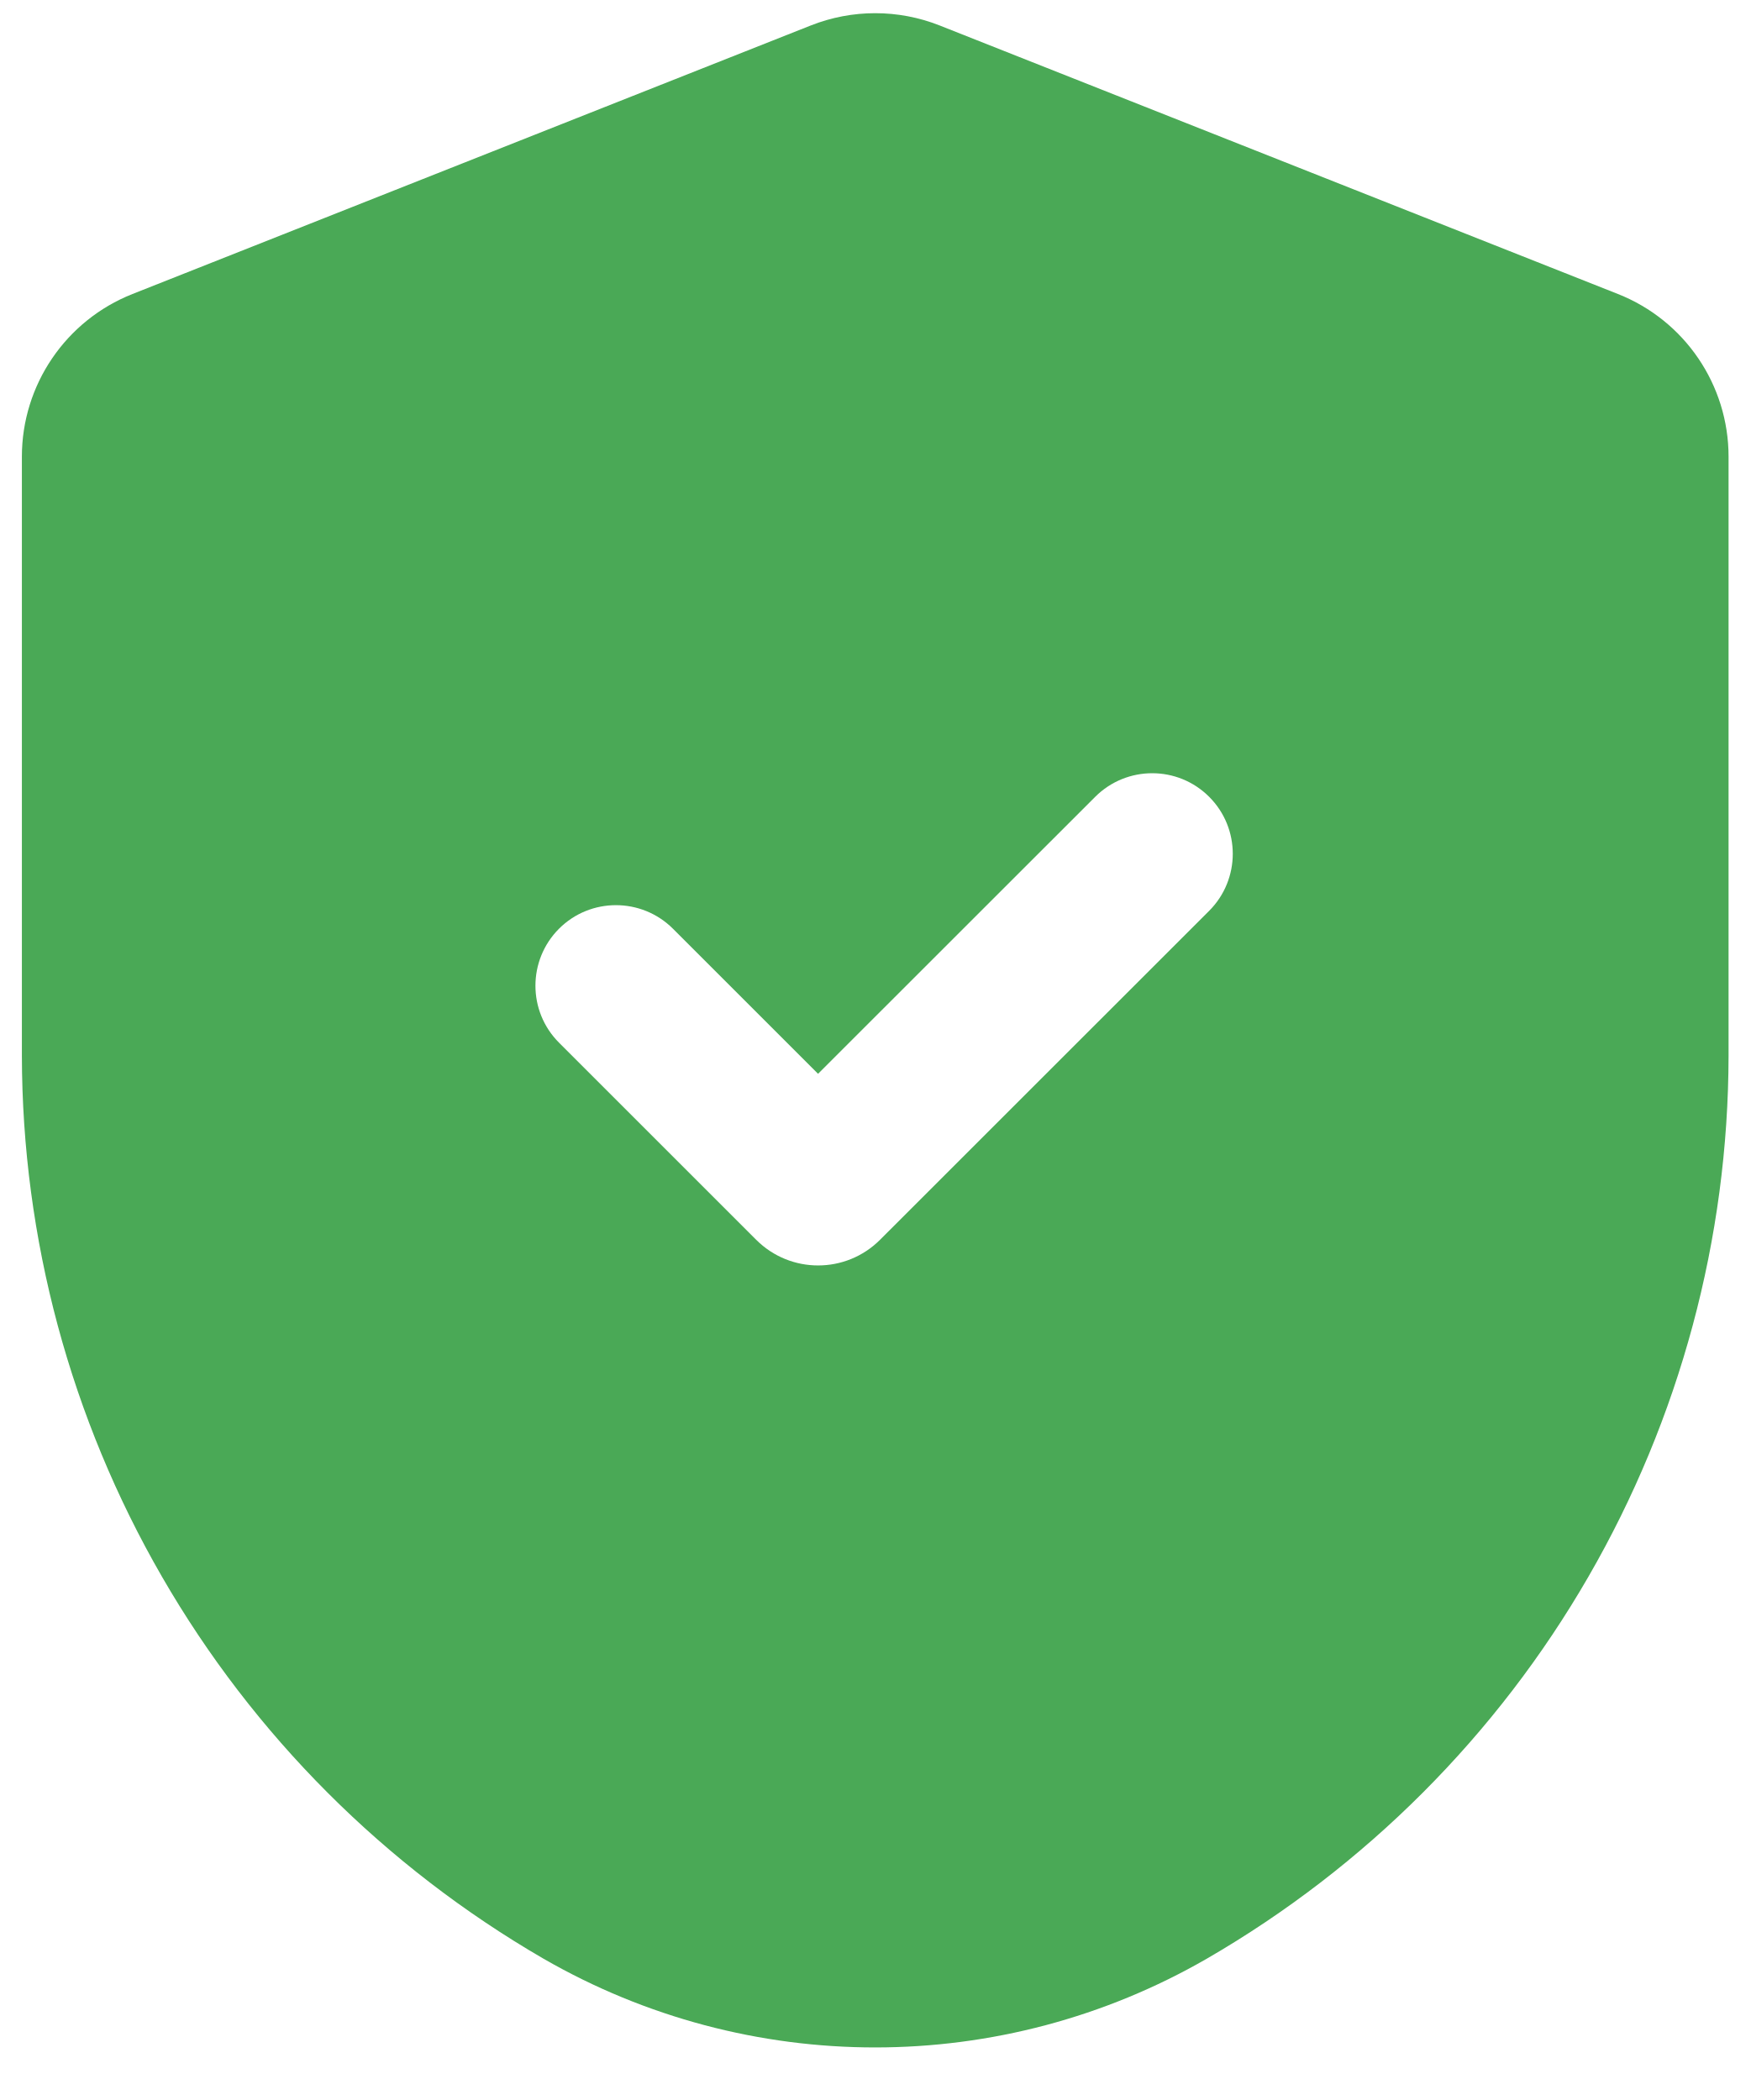
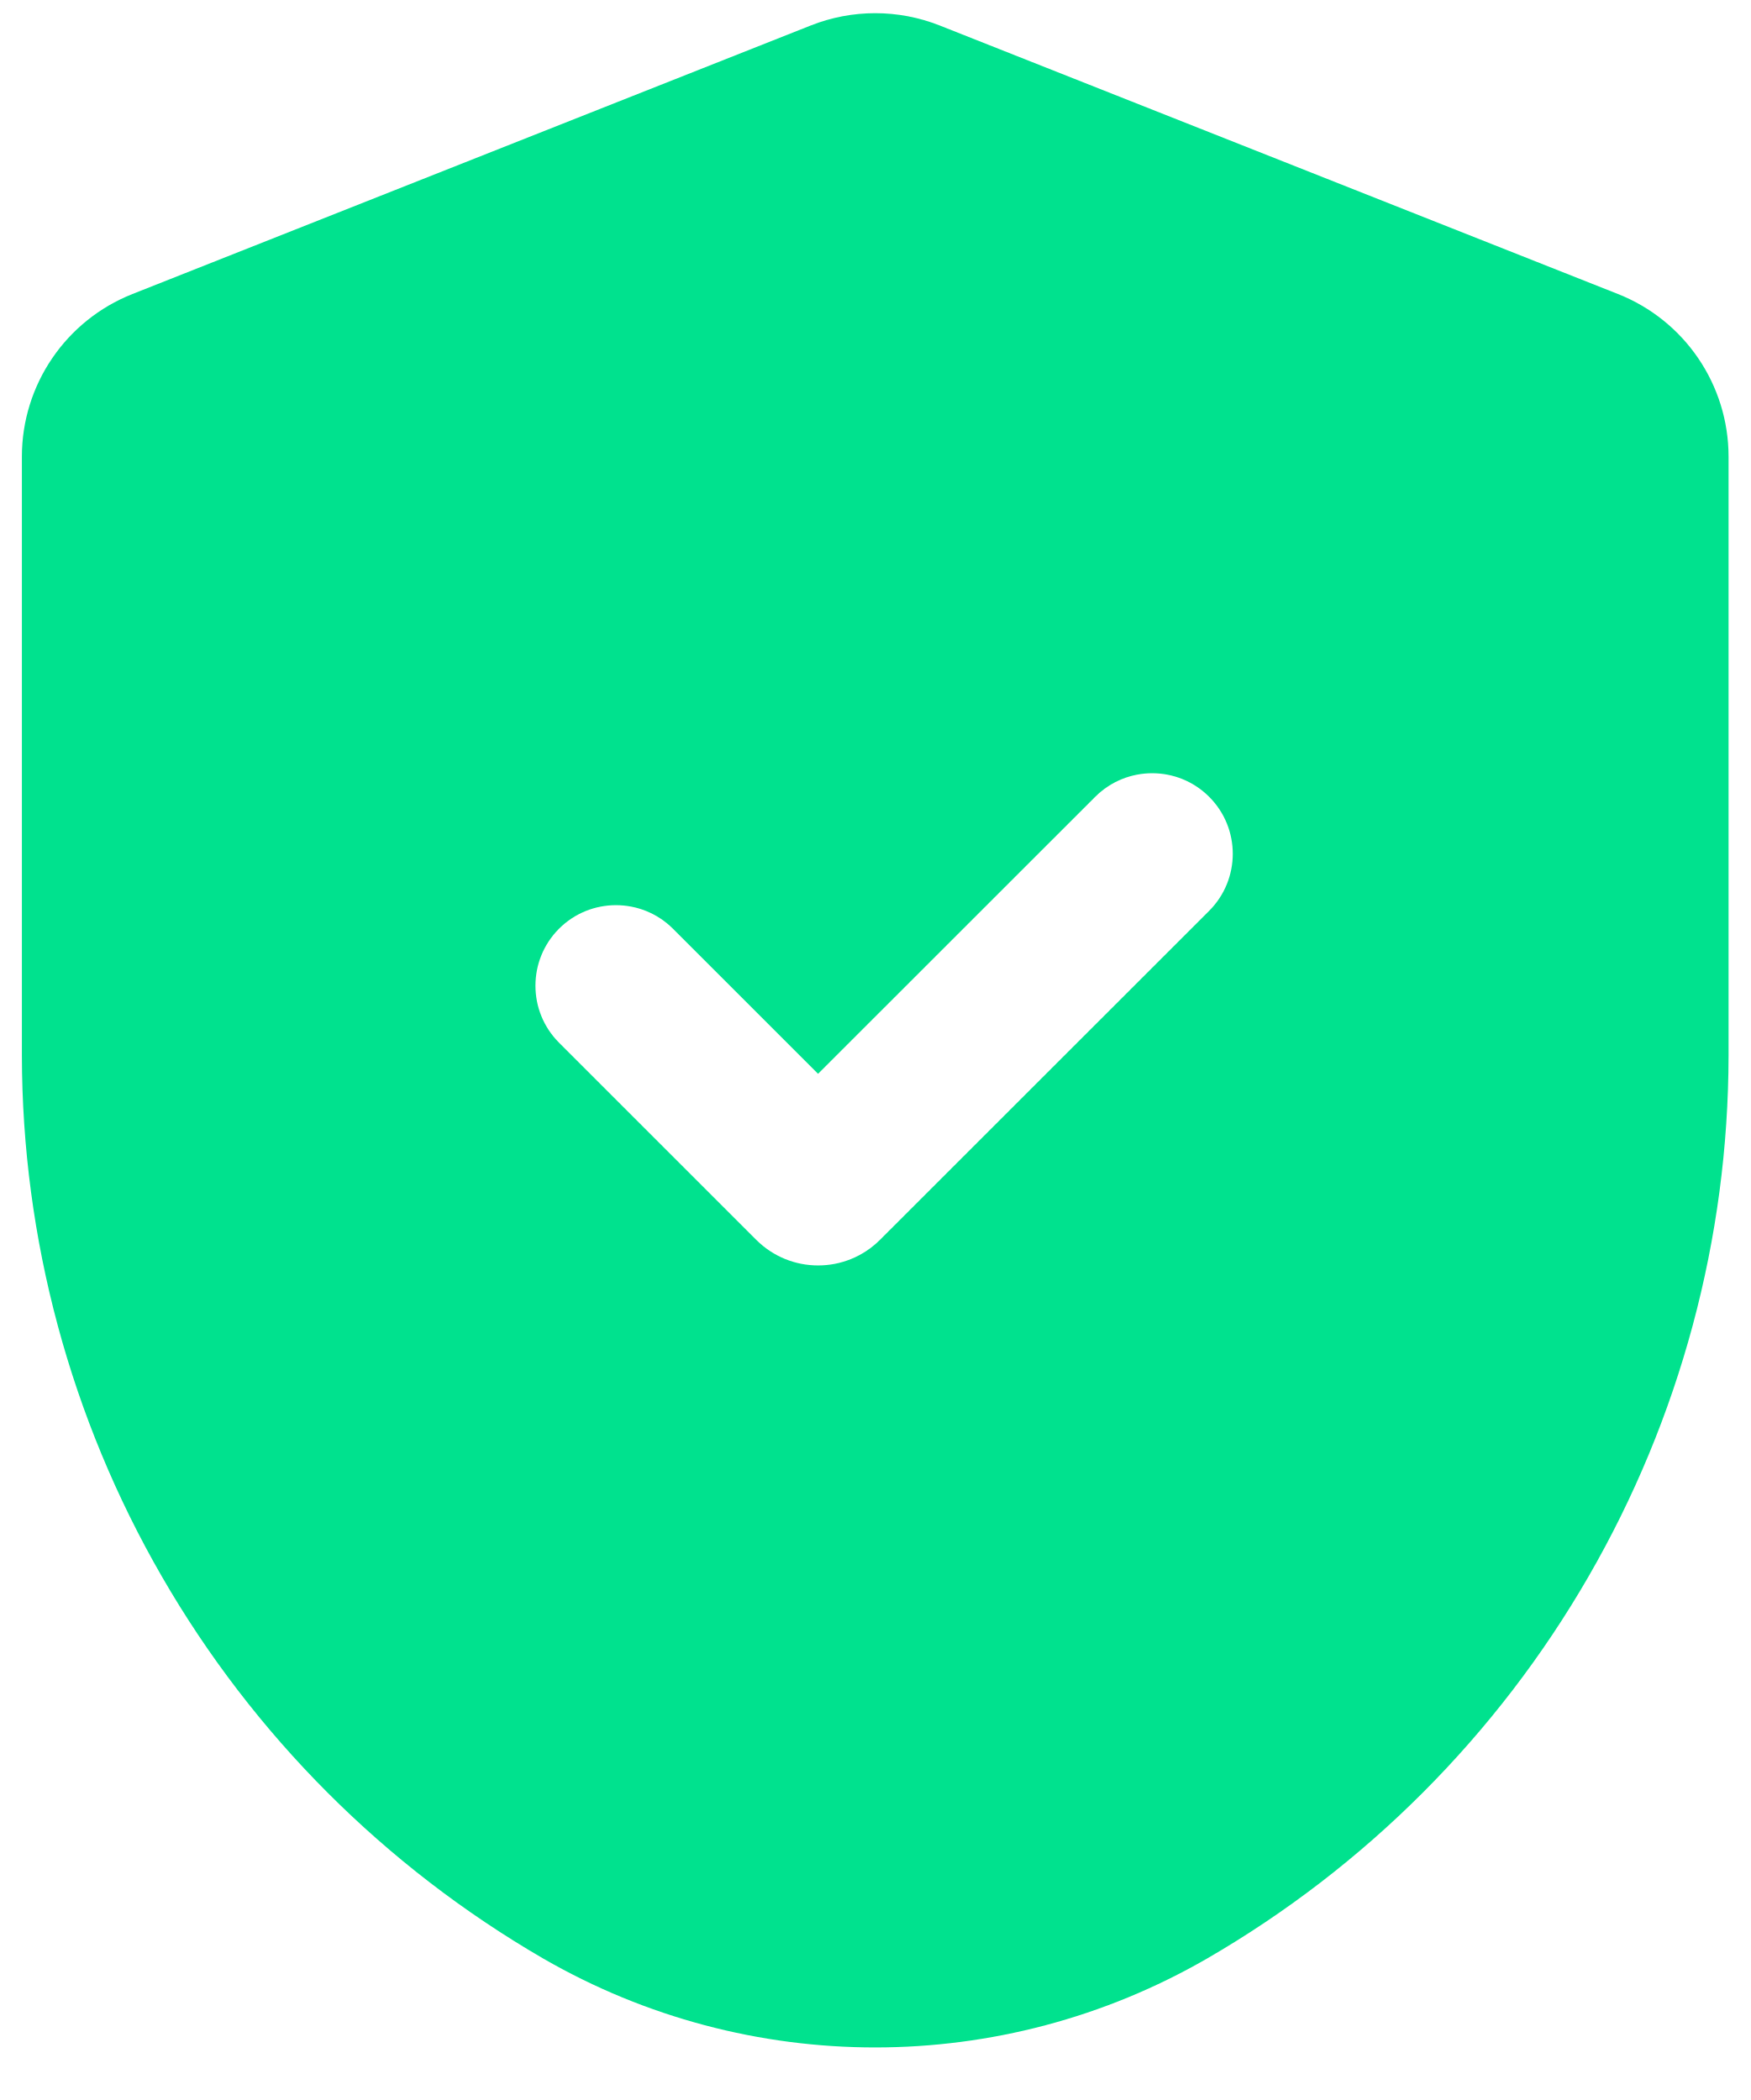
<svg xmlns="http://www.w3.org/2000/svg" width="20" height="24" viewBox="0 0 20 24" fill="none">
-   <path d="M10.736 0.291C10.263 0.104 9.737 0.104 9.264 0.291L1.514 3.36C0.751 3.662 0.25 4.399 0.25 5.219V12.064C0.253 14.155 0.805 16.209 1.851 18.02C2.896 19.831 4.399 21.335 6.208 22.384C8.555 23.738 11.445 23.738 13.792 22.383C15.601 21.335 17.104 19.83 18.149 18.019C19.195 16.208 19.747 14.155 19.75 12.064V5.219C19.75 4.399 19.249 3.662 18.486 3.36L10.736 0.291ZM10.055 14.169C9.664 14.56 9.031 14.56 8.64 14.169L6.387 11.916C6.028 11.557 6.028 10.974 6.387 10.614C6.746 10.255 7.329 10.255 7.689 10.614L9.347 12.272L12.514 9.106C12.874 8.747 13.457 8.747 13.816 9.107C14.175 9.466 14.175 10.049 13.816 10.409L10.055 14.169Z" fill="#4AA956" />
+   <path d="M10.736 0.291C10.263 0.104 9.737 0.104 9.264 0.291L1.514 3.36C0.751 3.662 0.25 4.399 0.25 5.219V12.064C0.253 14.155 0.805 16.209 1.851 18.02C2.896 19.831 4.399 21.335 6.208 22.384C8.555 23.738 11.445 23.738 13.792 22.383C15.601 21.335 17.104 19.83 18.149 18.019C19.195 16.208 19.747 14.155 19.75 12.064V5.219C19.75 4.399 19.249 3.662 18.486 3.36L10.736 0.291ZM10.055 14.169C9.664 14.56 9.031 14.56 8.64 14.169L6.387 11.916C6.028 11.557 6.028 10.974 6.387 10.614C6.746 10.255 7.329 10.255 7.689 10.614L9.347 12.272L12.514 9.106C12.874 8.747 13.457 8.747 13.816 9.107C14.175 9.466 14.175 10.049 13.816 10.409L10.055 14.169Z" fill="#00e28e" />
</svg>
